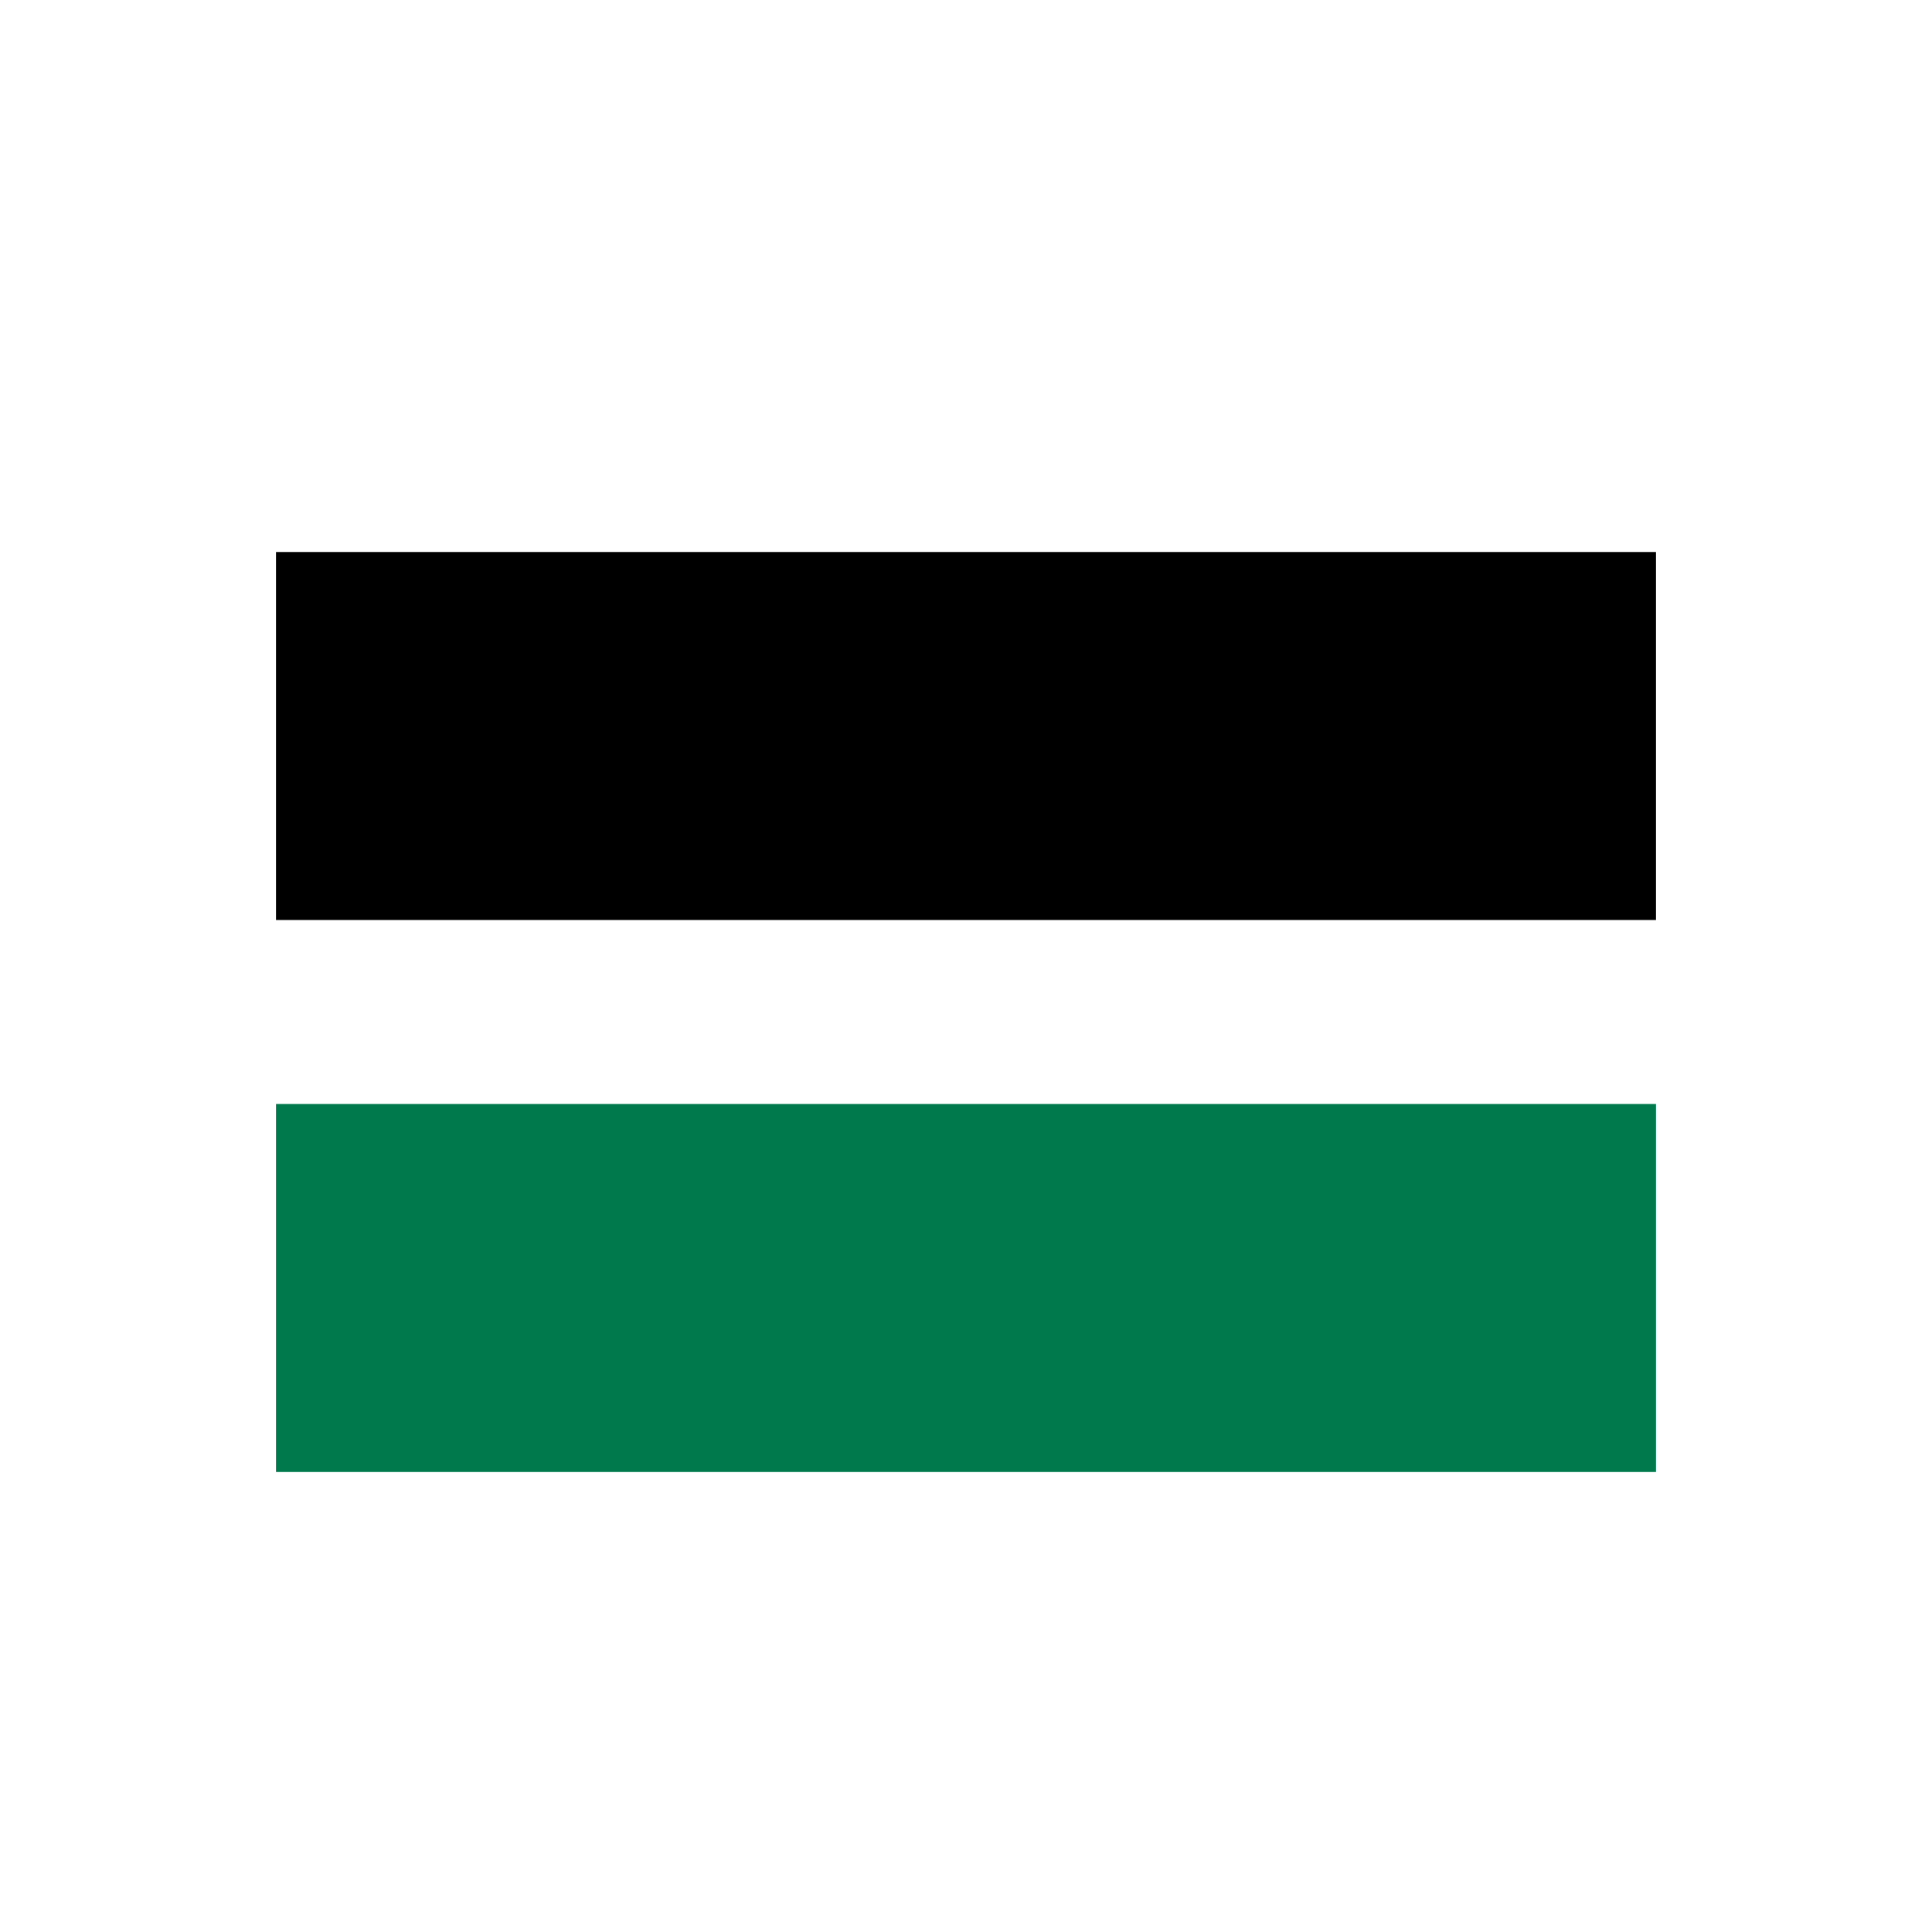
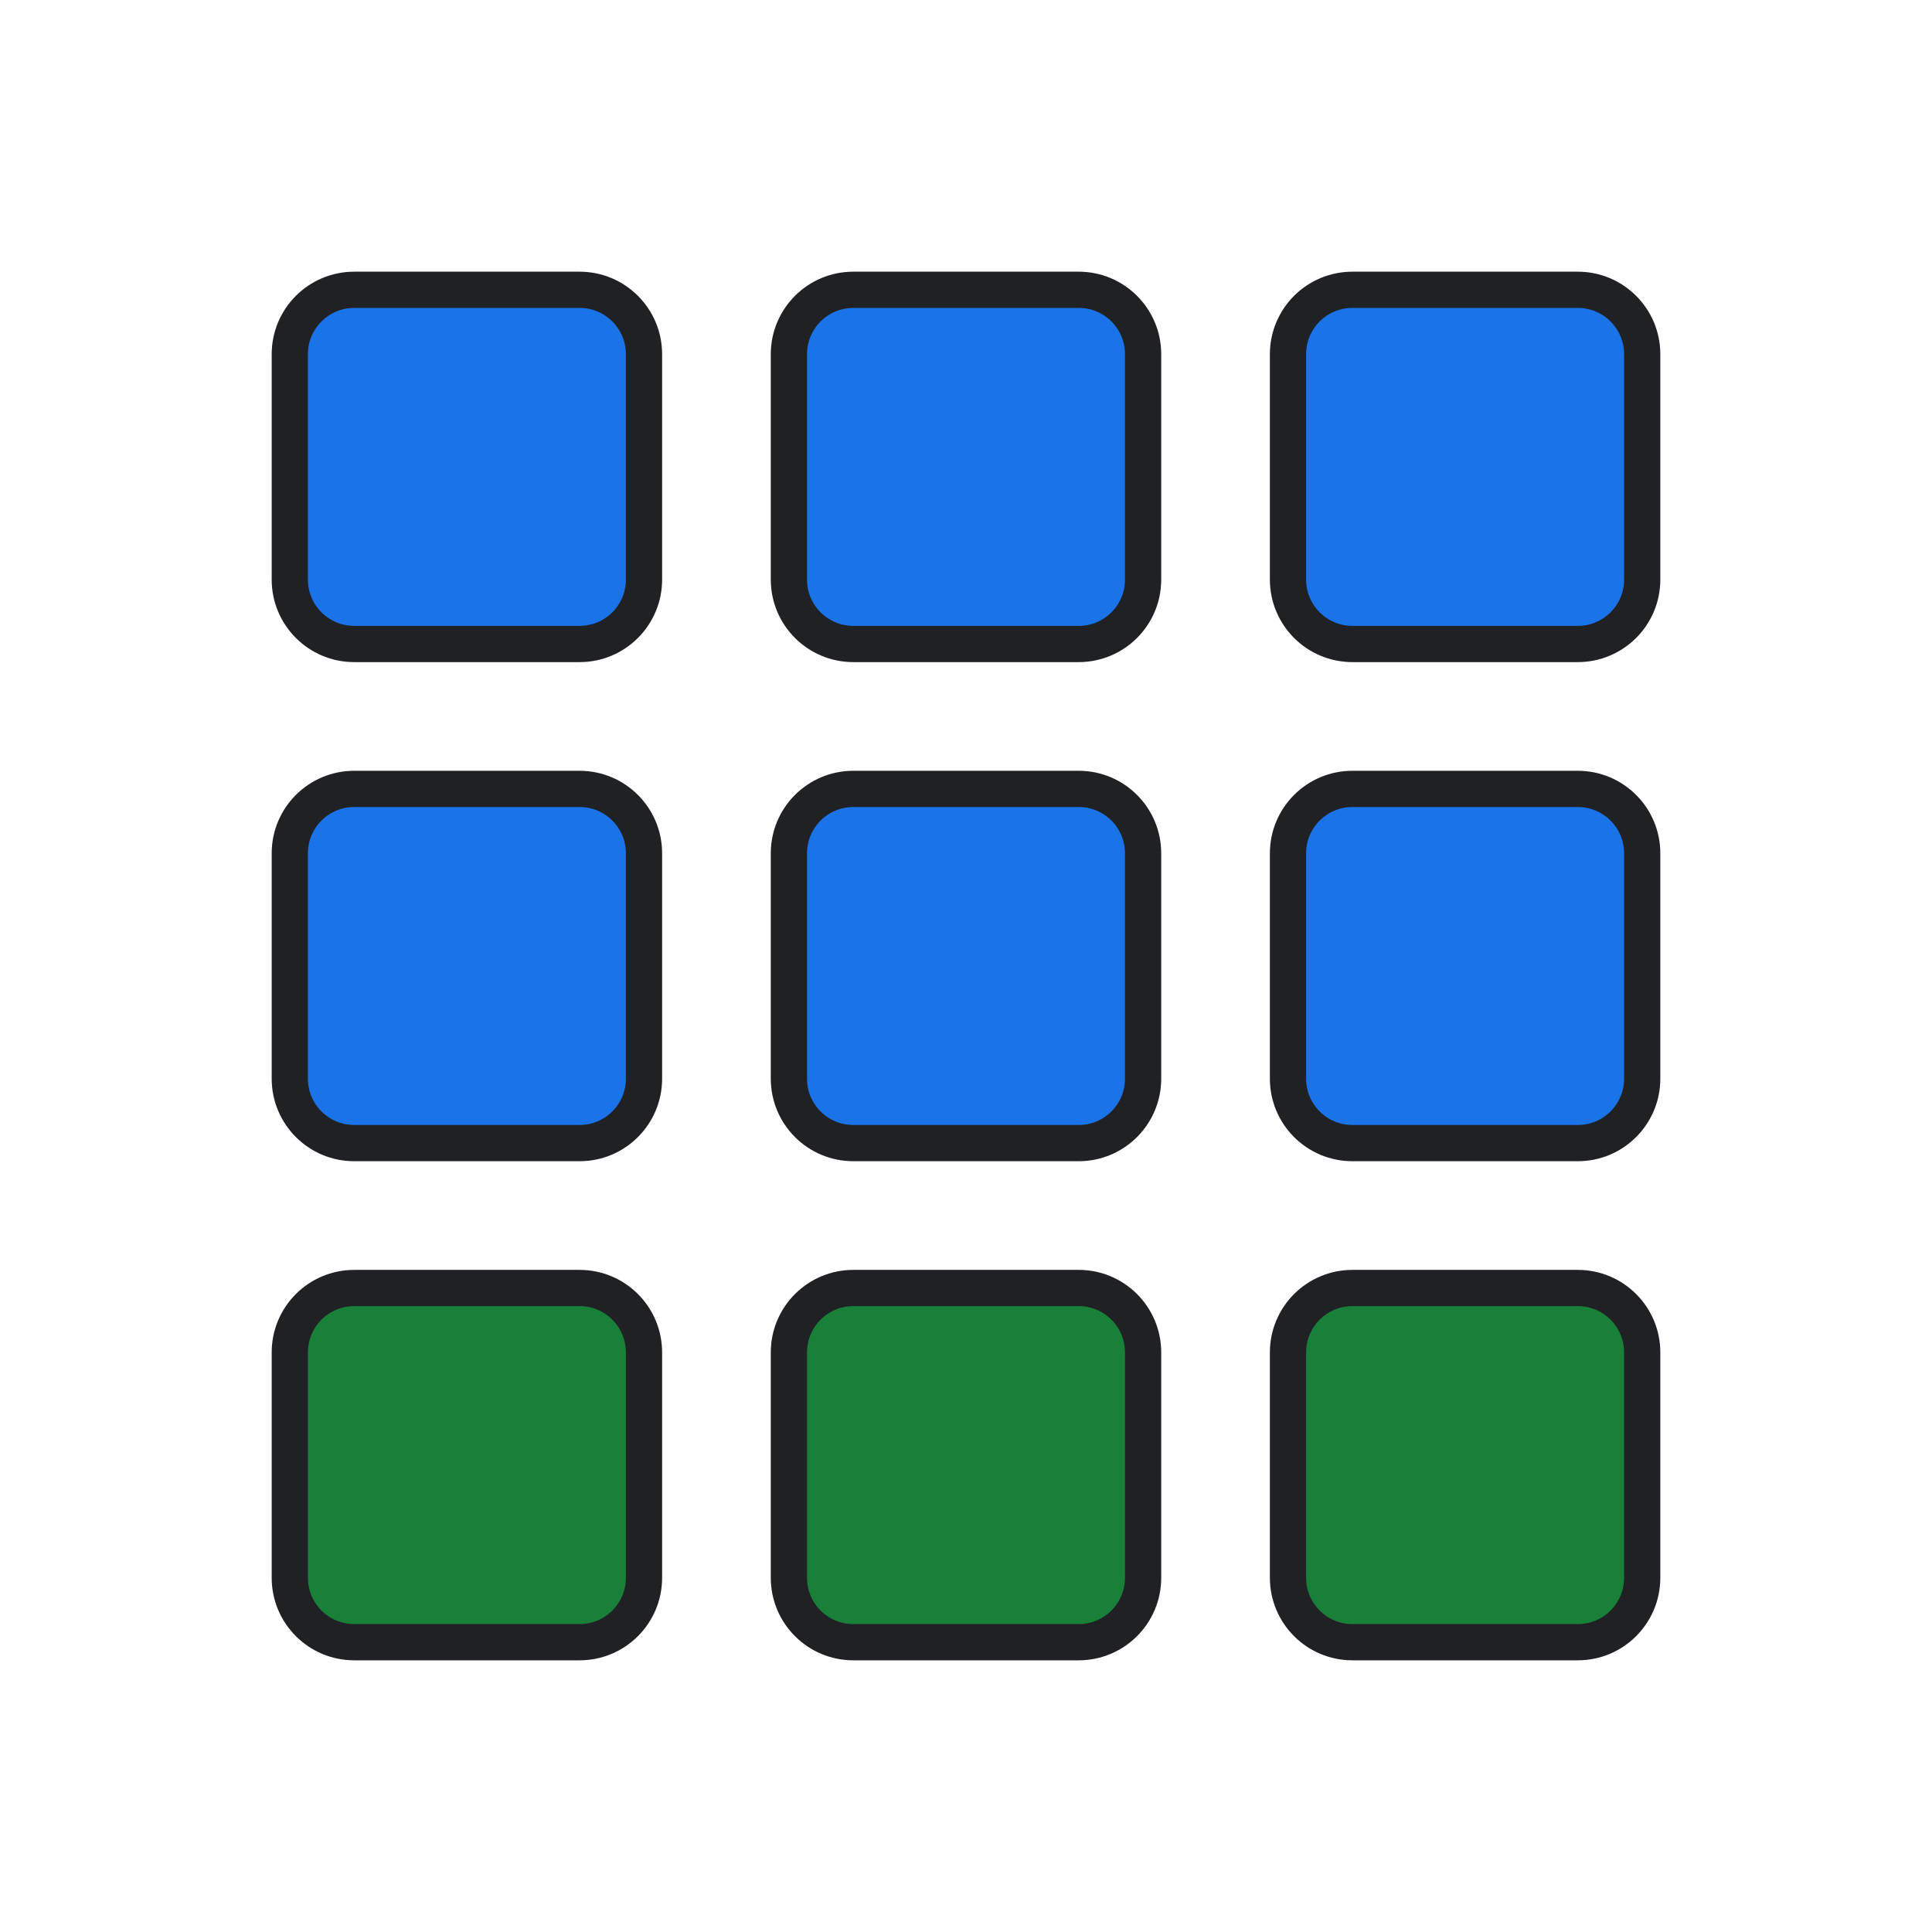
- <svg xmlns="http://www.w3.org/2000/svg" width="240" height="240" viewBox="0 0 42 42" fill="none">
-   <rect x="6" y="12" width="30" height="8" fill="#000000" />
-   <rect x="6" y="24" width="30" height="8" fill="#007a4d" />
+ <svg xmlns="http://www.w3.org/2000/svg" viewBox="0 0 24 24" fill="none">
+   <rect x="3.6" y="3.6" width="4.4" height="4.4" rx="0.8" fill="#1a73e8" stroke="#202124" stroke-width="0.45" />
+   <rect x="9.8" y="3.6" width="4.4" height="4.4" rx="0.8" fill="#1a73e8" stroke="#202124" stroke-width="0.45" />
+   <rect x="16" y="3.6" width="4.4" height="4.4" rx="0.8" fill="#1a73e8" stroke="#202124" stroke-width="0.45" />
+   <rect x="3.6" y="9.8" width="4.4" height="4.4" rx="0.8" fill="#1a73e8" stroke="#202124" stroke-width="0.45" />
+   <rect x="9.8" y="9.8" width="4.4" height="4.4" rx="0.8" fill="#1a73e8" stroke="#202124" stroke-width="0.45" />
+   <rect x="16" y="9.8" width="4.4" height="4.4" rx="0.8" fill="#1a73e8" stroke="#202124" stroke-width="0.45" />
+   <rect x="3.6" y="16" width="4.4" height="4.4" rx="0.8" fill="#188038" stroke="#202124" stroke-width="0.45" />
+   <rect x="9.8" y="16" width="4.4" height="4.4" rx="0.8" fill="#188038" stroke="#202124" stroke-width="0.45" />
+   <rect x="16" y="16" width="4.4" height="4.4" rx="0.8" fill="#188038" stroke="#202124" stroke-width="0.45" />
</svg>
